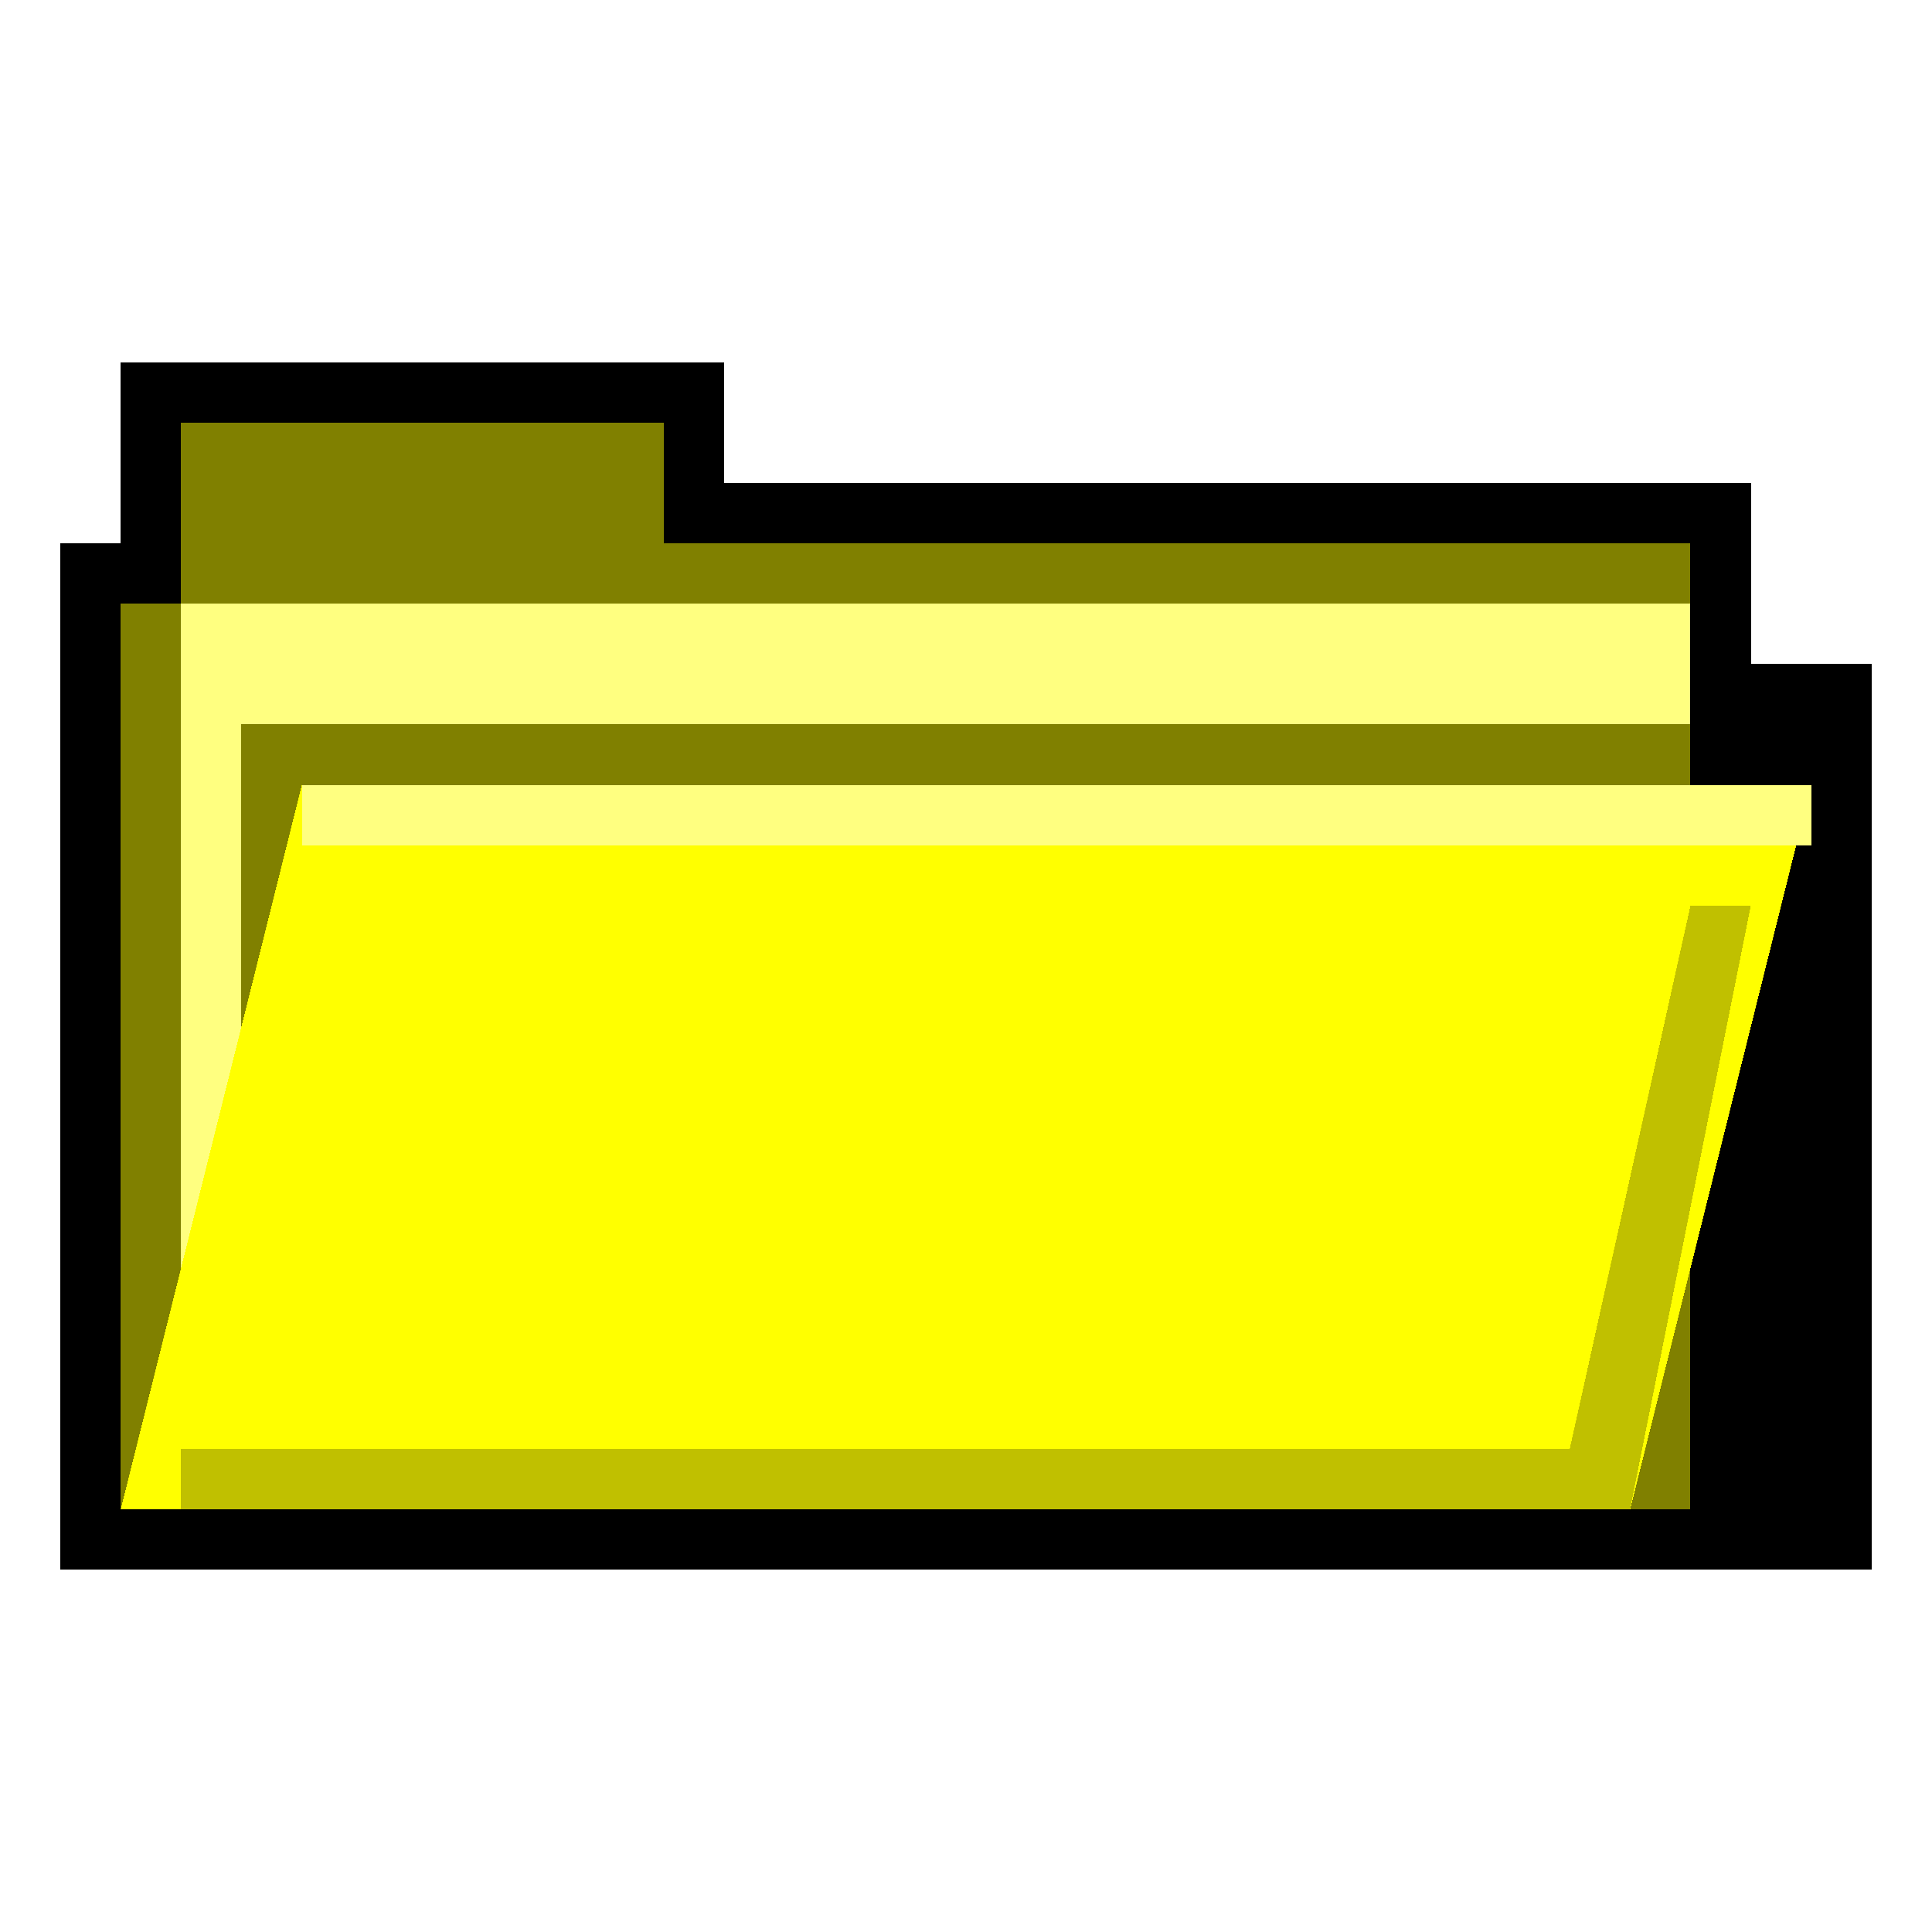
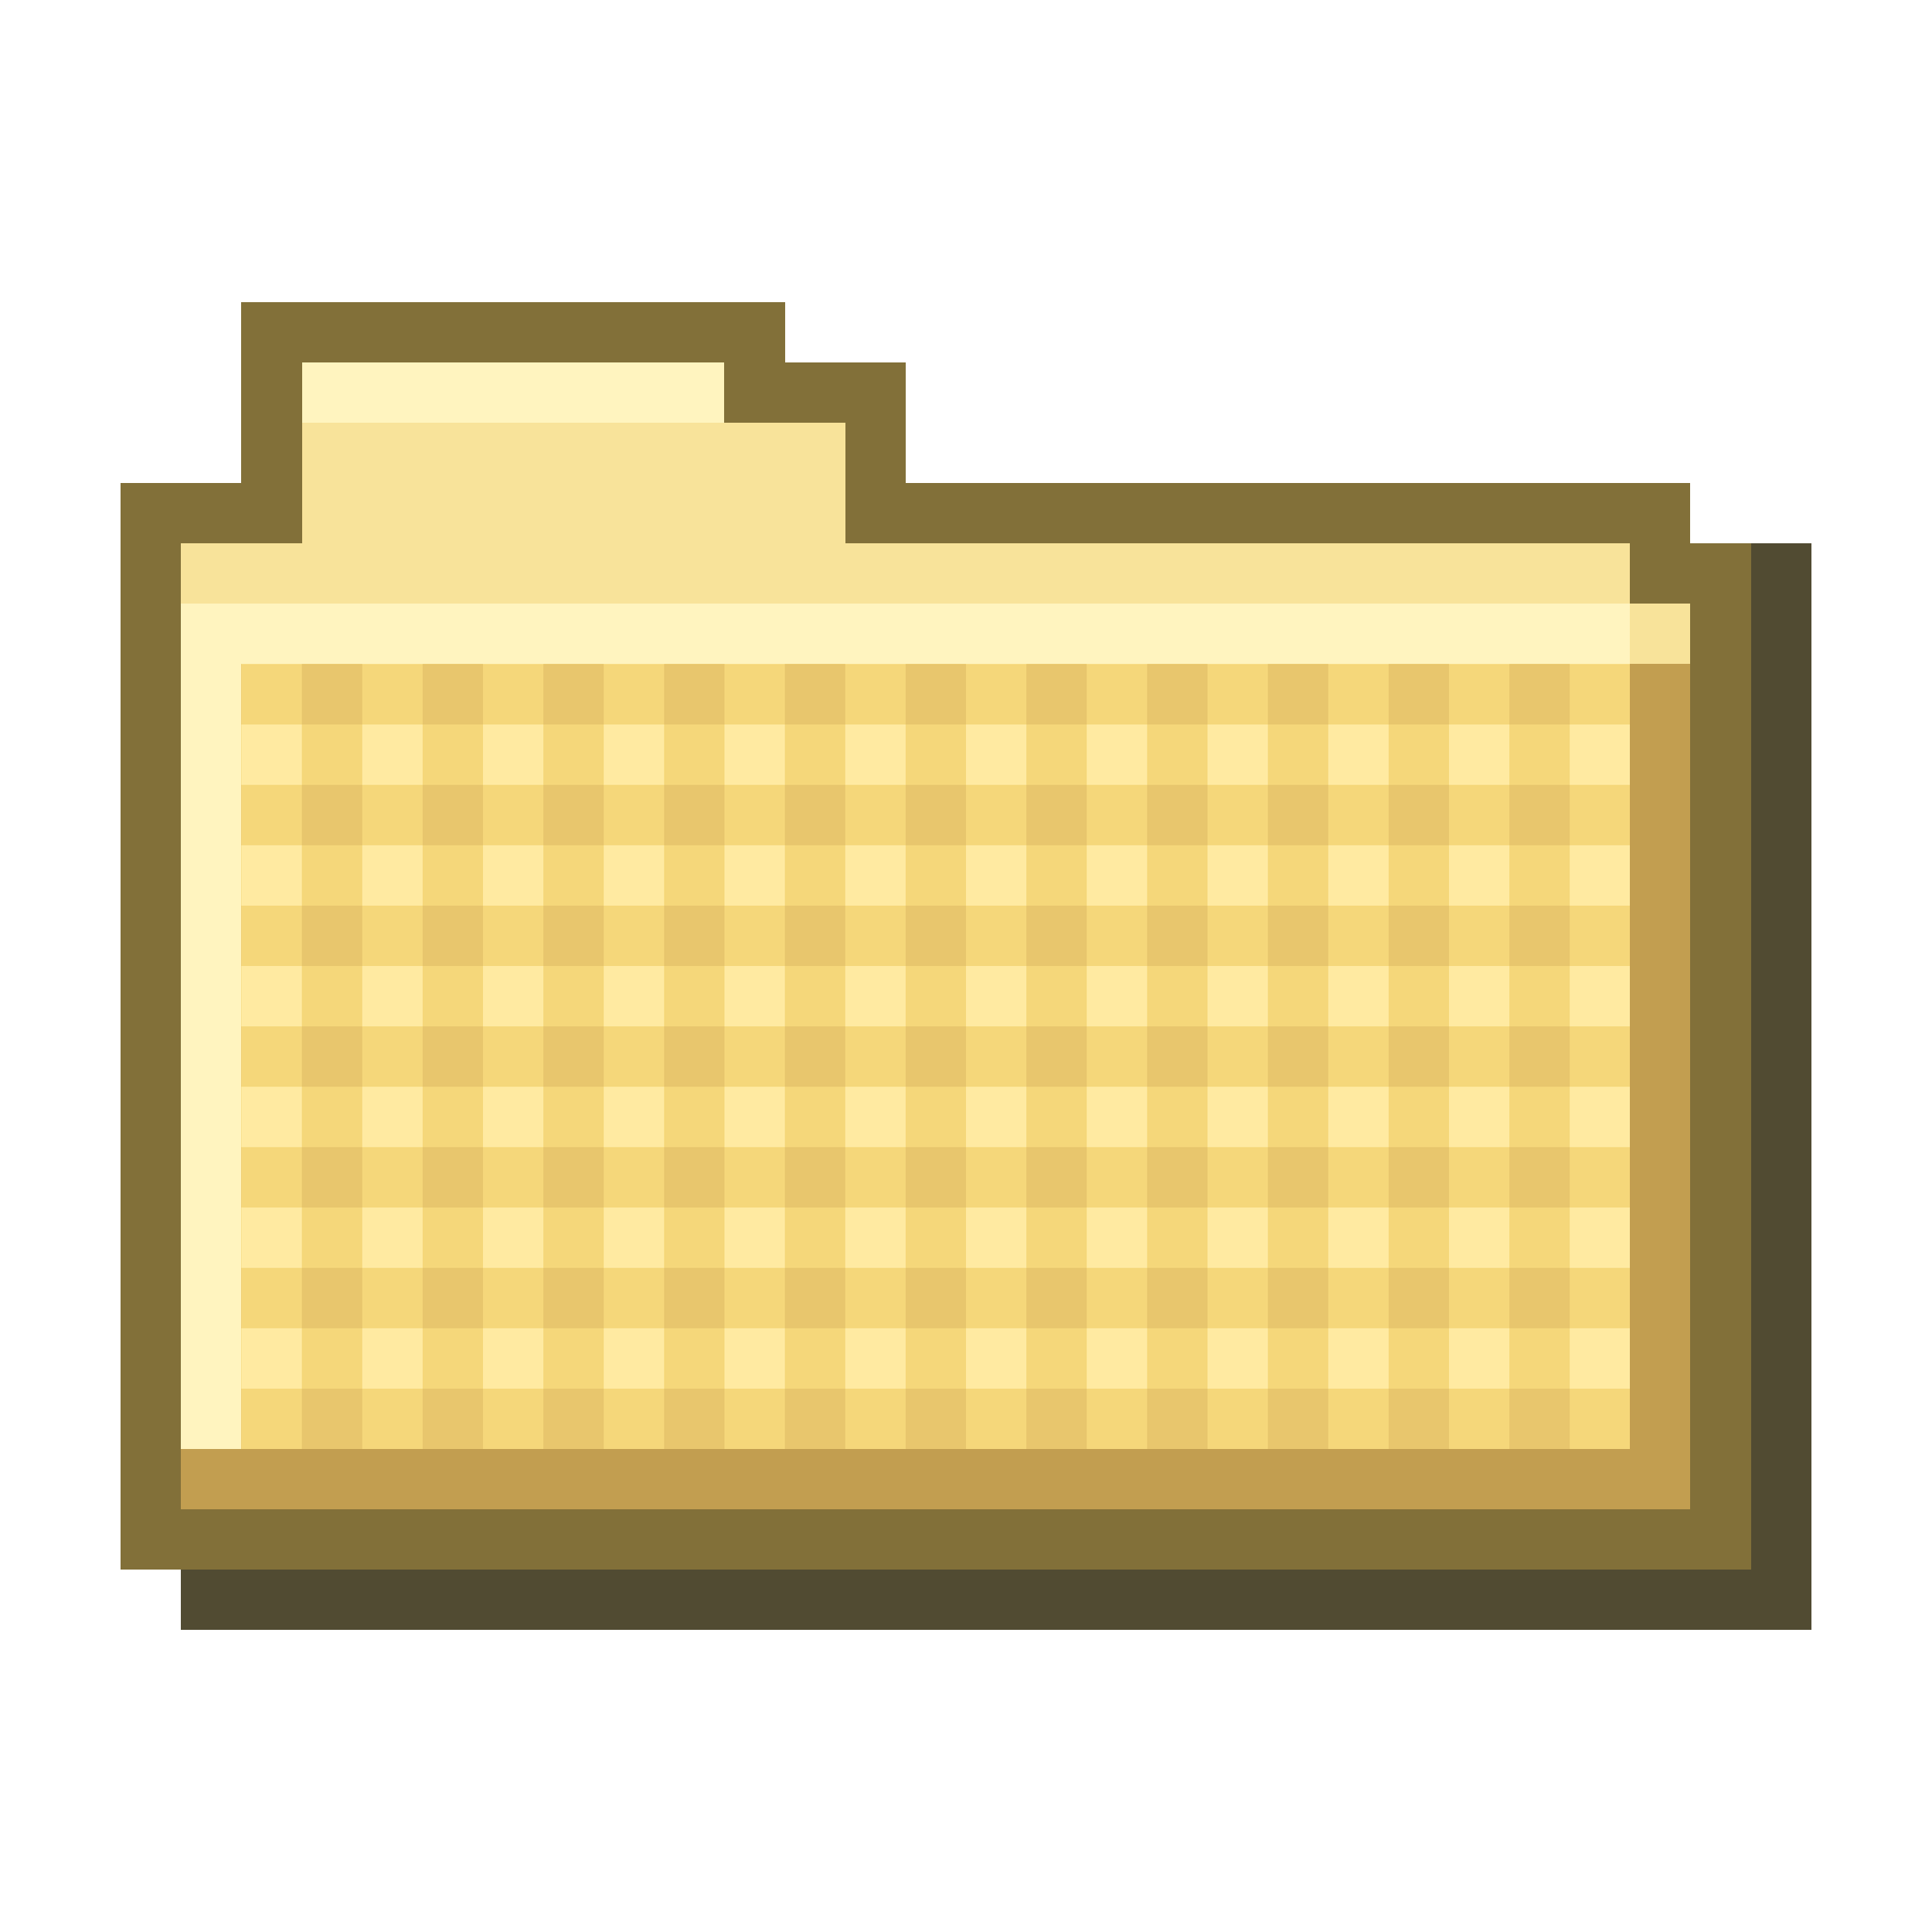
<svg xmlns="http://www.w3.org/2000/svg" width="32" height="32" viewBox="0 0 32 32" shape-rendering="crispEdges">
-   <path fill="#000" d="M2 6h10v2h17v3h2v15H1V9h1z" />
-   <path fill="#808000" d="M3 7h8v2h17v16H2V10h1z" />
-   <path fill="#ffff80" d="M3 10h25v2H3zM3 11h1v12H3z" />
-   <path fill="#ffff00" d="M5 13h25l-3 12H2z" />
-   <path fill="#ffff80" d="M5 13h25v1H5z" />
-   <path fill="#c0c000" d="M28 15h1l-2 10H3v-1h23z" />
+   <defs>
+     <pattern id="paper" width="2" height="2" patternUnits="userSpaceOnUse">
+       <rect width="2" height="2" fill="#f5d77a" />
+       <path fill="#ffeaa1" d="M0 0h1v1H0z" />
+       <path fill="#e8c66d" d="M1 1h1v1H1z" />
+     </pattern>
+   </defs>
+   <path fill="#514b32" d="M3 9h27v18H3z" />
+   <path fill="#827039" d="M2 8h2V5h9v1h2v2h13v1h1v17H2z" />
+   <path fill="#f8e39a" d="M3 9h2V6h7v1h2v2h13v1h1v15H3z" />
+   <path fill="url(#paper)" d="M4 11h23v13H4z" />
+   <path fill="#fff4bf" d="M5 6h7v1H5zM3 10h24v1H3zM3 11h1v13H3z" />
+   <path fill="#c29e50" d="M27 11h1v14H3v-1h24z" />
</svg>
